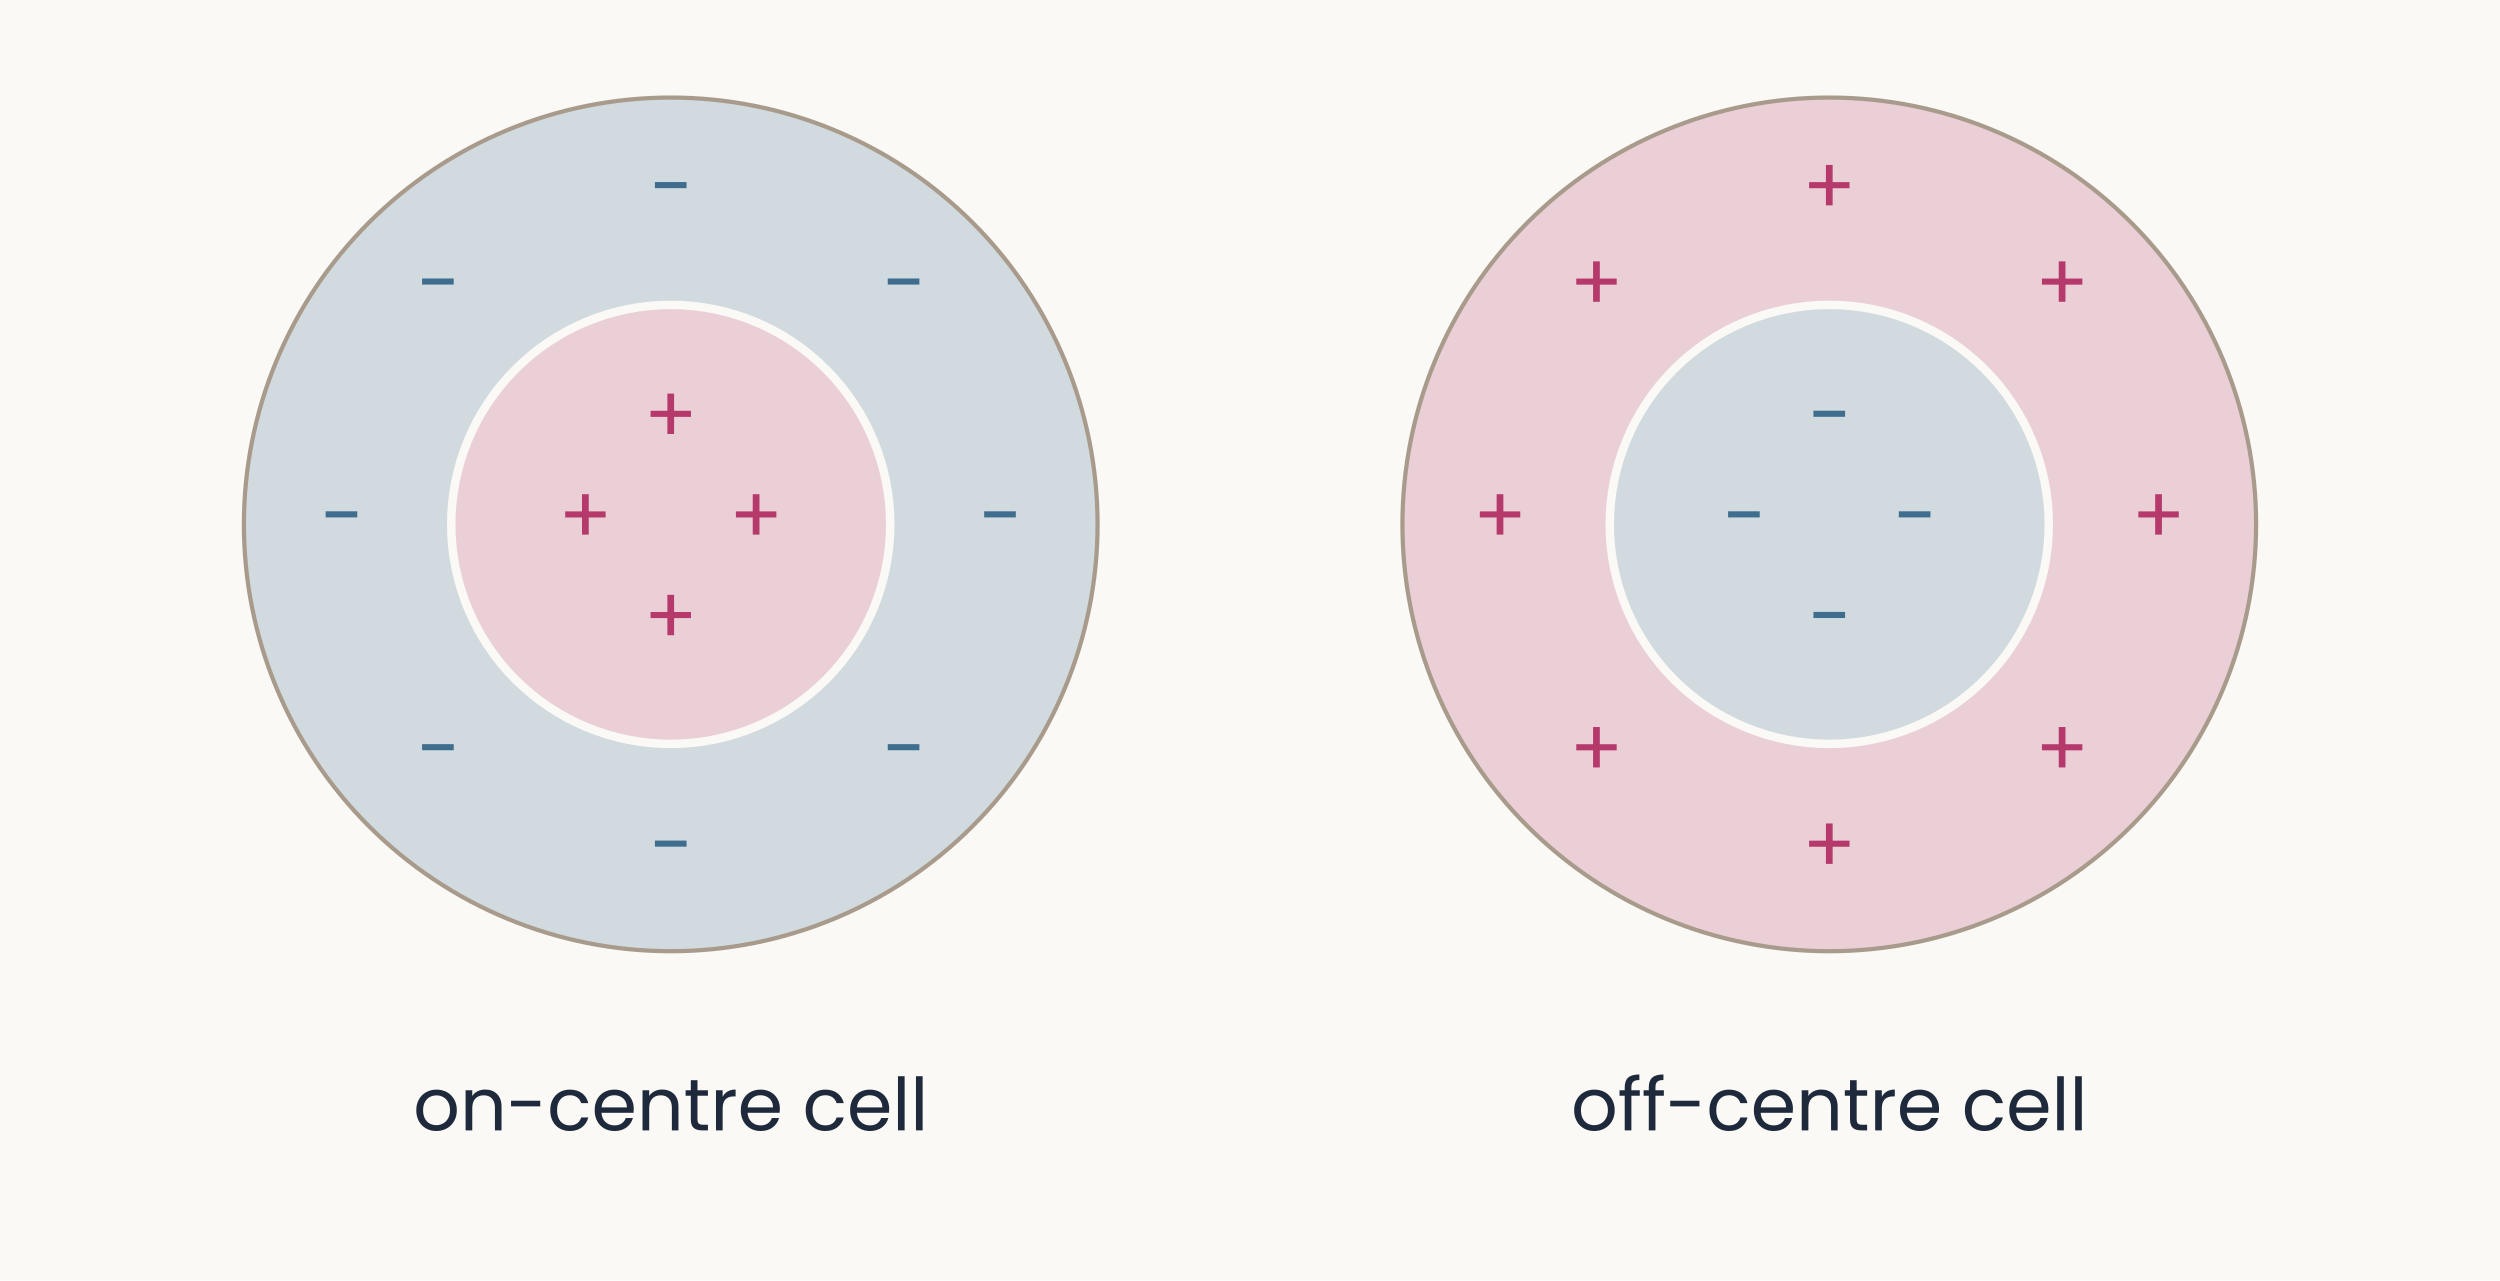
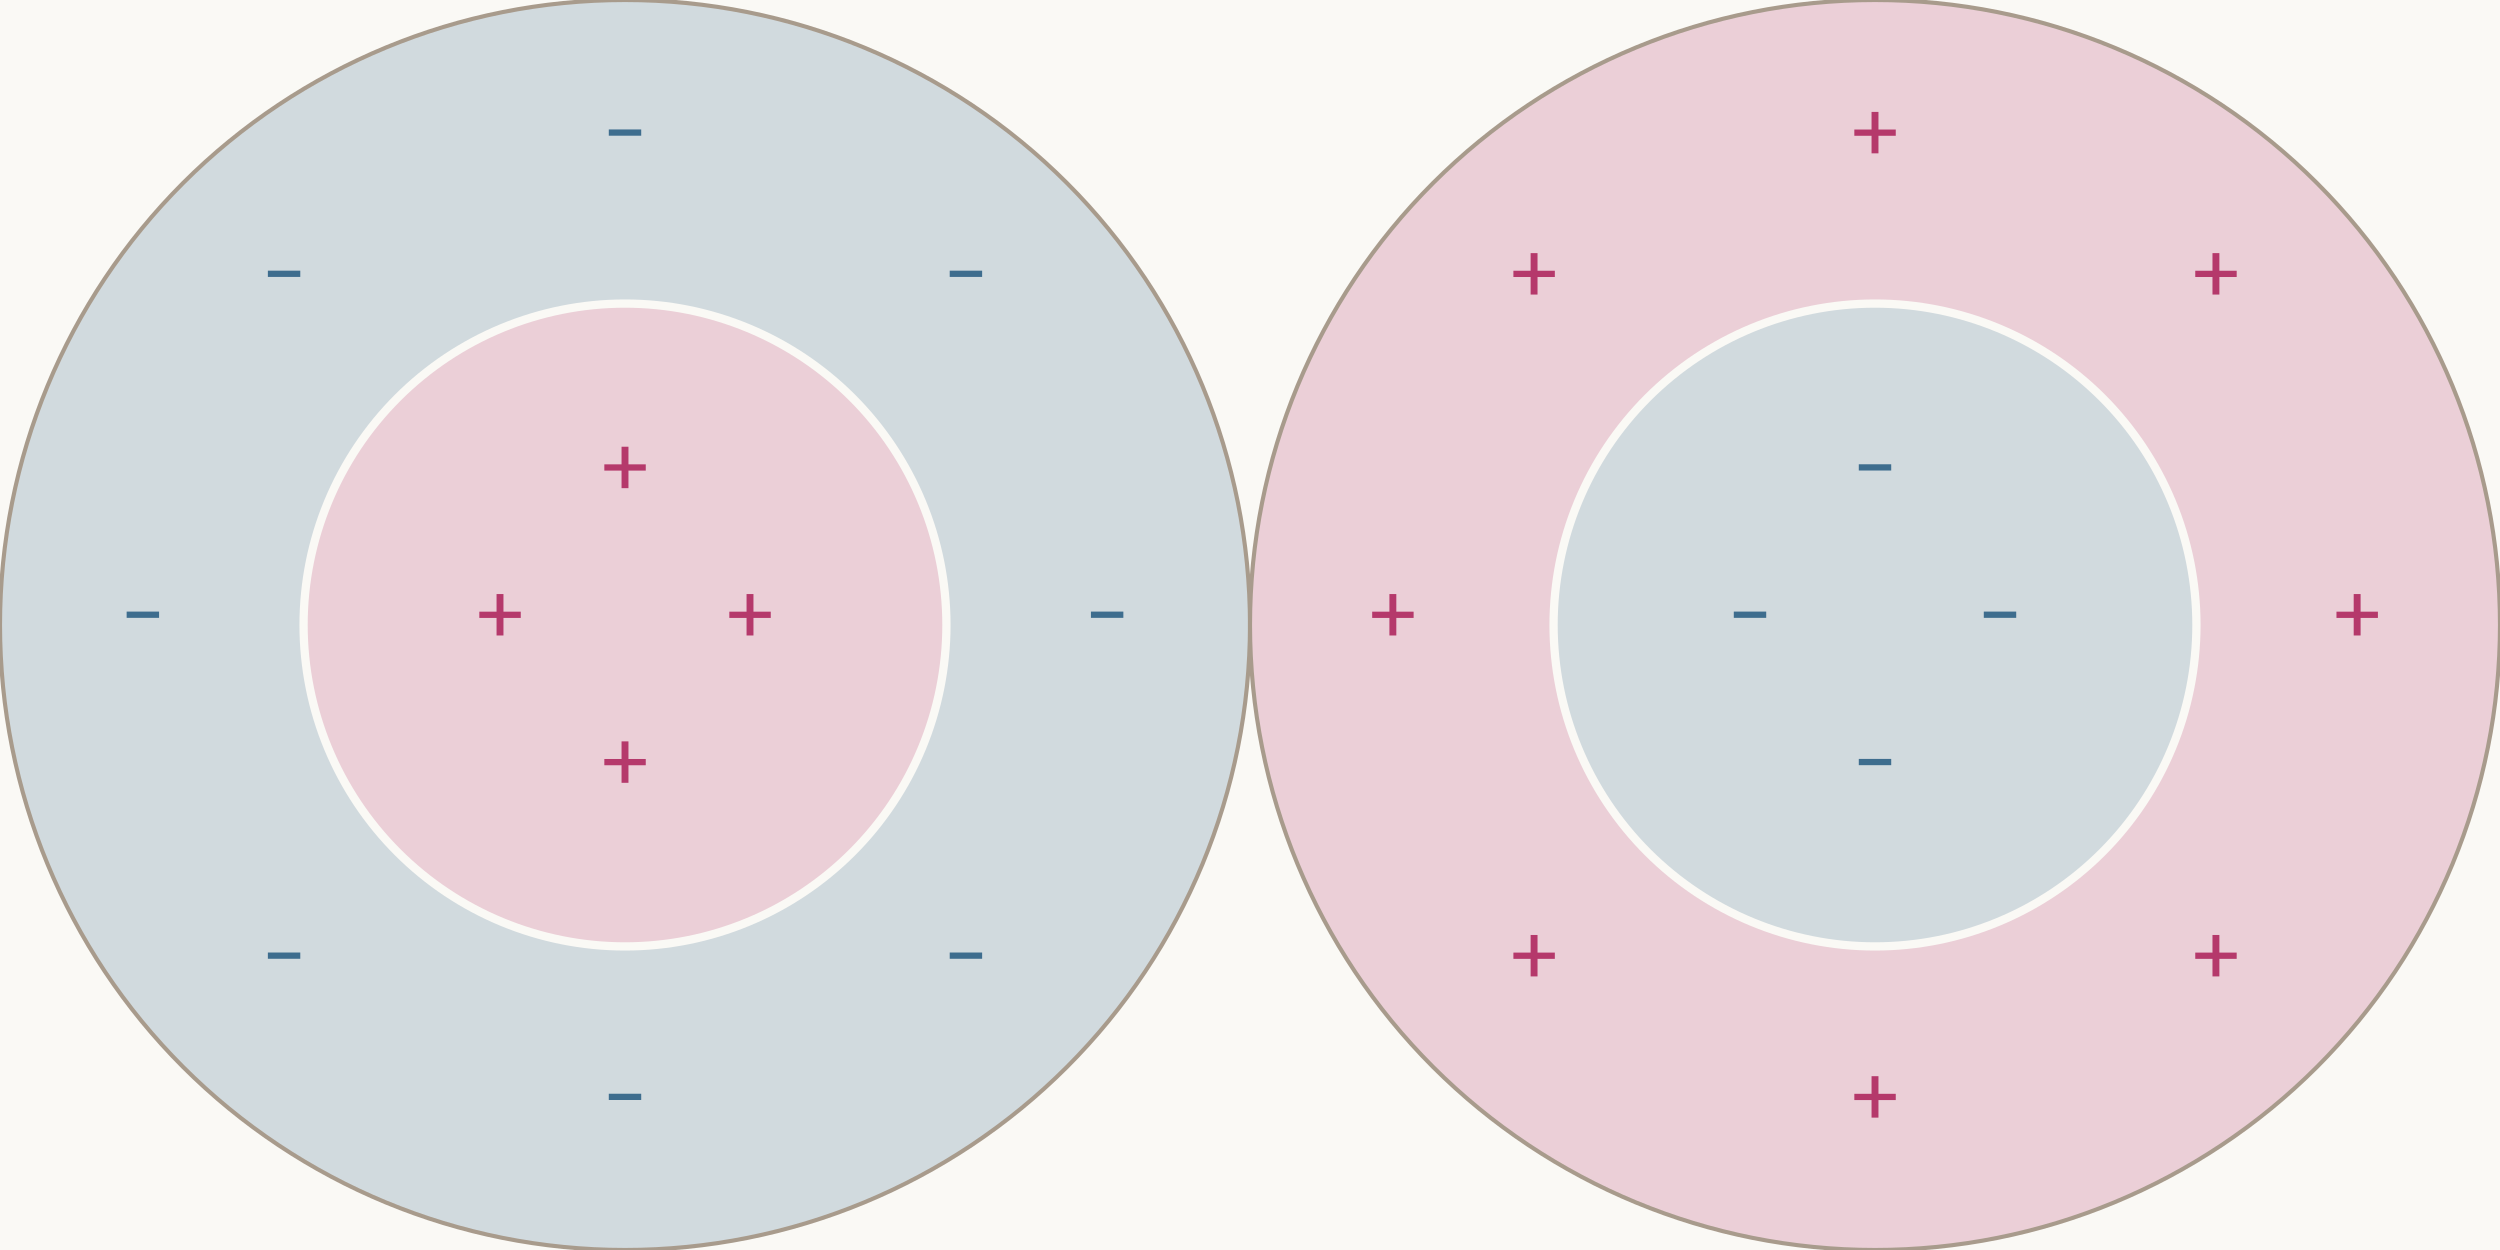
- <svg xmlns="http://www.w3.org/2000/svg" xmlns:xlink="http://www.w3.org/1999/xlink" width="590.4pt" height="302.4pt" viewBox="0 0 590.4 302.4" version="1.1">
+ <svg xmlns="http://www.w3.org/2000/svg" xmlns:xlink="http://www.w3.org/1999/xlink" width="604.8pt" height="302.4pt" viewBox="0 0 604.8 302.4" version="1.1">
  <defs>
    <style type="text/css">*{stroke-linejoin: round; stroke-linecap: butt}</style>
  </defs>
  <g id="figure_1">
    <g id="patch_1">
-       <path d="M 0 302.4  L 590.4 302.4  L 590.4 0  L 0 0  z " style="fill: #faf9f5" />
+       <path d="M 0 302.4  L 604.8 302.4  L 604.8 0  L 0 0  z " style="fill: #faf9f5" />
    </g>
    <g id="axes_1">
      <g id="patch_2">
-         <path d="M 158.4 23.04  C 185.132 23.04 210.774 33.661 229.676 52.564  C 248.579 71.466 259.2 97.108 259.2 123.84  C 259.2 150.572 248.579 176.214 229.676 195.116  C 210.774 214.019 185.132 224.64 158.4 224.64  C 131.668 224.64 106.026 214.019 87.124 195.116  C 68.221 176.214 57.6 150.572 57.6 123.84  C 57.6 97.108 68.221 71.466 87.124 52.564  C 106.026 33.661 131.668 23.04 158.4 23.04  z " clip-path="url(#p074c71a0e0)" style="fill: #d1dade; stroke: #a89b8c; stroke-linejoin: miter" />
+         <path d="M 151.2 0  C 191.299 0 229.76 15.931 258.115 44.285  C 286.469 72.64 302.4 111.101 302.4 151.2  C 302.4 191.299 286.469 229.76 258.115 258.115  C 229.76 286.469 191.299 302.4 151.2 302.4  C 111.101 302.4 72.64 286.469 44.285 258.115  C 15.931 229.76 0 191.299 0 151.2  C 0 111.101 15.931 72.64 44.285 44.285  C 72.64 15.931 111.101 0 151.2 0  z " clip-path="url(#pc922753a8a)" style="fill: #d1dade; stroke: #a89b8c; stroke-linejoin: miter" />
      </g>
      <g id="patch_3">
-         <path d="M 158.4 72  C 172.148 72 185.335 77.462 195.056 87.184  C 204.778 96.905 210.24 110.092 210.24 123.84  C 210.24 137.588 204.778 150.775 195.056 160.496  C 185.335 170.218 172.148 175.68 158.4 175.68  C 144.652 175.68 131.465 170.218 121.744 160.496  C 112.022 150.775 106.56 137.588 106.56 123.84  C 106.56 110.092 112.022 96.905 121.744 87.184  C 131.465 77.462 144.652 72 158.4 72  z " clip-path="url(#p074c71a0e0)" style="fill: #ebcfd7; stroke: #faf9f5; stroke-width: 2; stroke-linejoin: miter" />
+         <path d="M 151.2 73.44  C 171.822 73.44 191.603 81.633 206.185 96.215  C 220.767 110.797 228.96 130.578 228.96 151.2  C 228.96 171.822 220.767 191.603 206.185 206.185  C 191.603 220.767 171.822 228.96 151.2 228.96  C 130.578 228.96 110.797 220.767 96.215 206.185  C 81.633 191.603 73.44 171.822 73.44 151.2  C 73.44 130.578 81.633 110.797 96.215 96.215  C 110.797 81.633 130.578 73.44 151.2 73.44  z " clip-path="url(#pc922753a8a)" style="fill: #ebcfd7; stroke: #faf9f5; stroke-width: 2; stroke-linejoin: miter" />
      </g>
      <g id="patch_4">
-         <path d="M 432 23.04  C 458.732 23.04 484.374 33.661 503.276 52.564  C 522.179 71.466 532.8 97.108 532.8 123.84  C 532.8 150.572 522.179 176.214 503.276 195.116  C 484.374 214.019 458.732 224.64 432 224.64  C 405.268 224.64 379.626 214.019 360.724 195.116  C 341.821 176.214 331.2 150.572 331.2 123.84  C 331.2 97.108 341.821 71.466 360.724 52.564  C 379.626 33.661 405.268 23.04 432 23.04  z " clip-path="url(#p074c71a0e0)" style="fill: #ebcfd7; stroke: #a89b8c; stroke-linejoin: miter" />
+         <path d="M 453.6 0  C 493.699 0 532.16 15.931 560.515 44.285  C 588.869 72.64 604.8 111.101 604.8 151.2  C 604.8 191.299 588.869 229.76 560.515 258.115  C 532.16 286.469 493.699 302.4 453.6 302.4  C 413.501 302.4 375.04 286.469 346.685 258.115  C 318.331 229.76 302.4 191.299 302.4 151.2  C 302.4 111.101 318.331 72.64 346.685 44.285  C 375.04 15.931 413.501 0 453.6 0  z " clip-path="url(#pc922753a8a)" style="fill: #ebcfd7; stroke: #a89b8c; stroke-linejoin: miter" />
      </g>
      <g id="patch_5">
-         <path d="M 432 72  C 445.748 72 458.935 77.462 468.656 87.184  C 478.378 96.905 483.84 110.092 483.84 123.84  C 483.84 137.588 478.378 150.775 468.656 160.496  C 458.935 170.218 445.748 175.68 432 175.68  C 418.252 175.68 405.065 170.218 395.344 160.496  C 385.622 150.775 380.16 137.588 380.16 123.84  C 380.16 110.092 385.622 96.905 395.344 87.184  C 405.065 77.462 418.252 72 432 72  z " clip-path="url(#p074c71a0e0)" style="fill: #d1dade; stroke: #faf9f5; stroke-width: 2; stroke-linejoin: miter" />
+         <path d="M 453.6 73.44  C 474.222 73.44 494.003 81.633 508.585 96.215  C 523.167 110.797 531.36 130.578 531.36 151.2  C 531.36 171.822 523.167 191.603 508.585 206.185  C 494.003 220.767 474.222 228.96 453.6 228.96  C 432.978 228.96 413.197 220.767 398.615 206.185  C 384.033 191.603 375.84 171.822 375.84 151.2  C 375.84 130.578 384.033 110.797 398.615 96.215  C 413.197 81.633 432.978 73.44 453.6 73.44  z " clip-path="url(#pc922753a8a)" style="fill: #d1dade; stroke: #faf9f5; stroke-width: 2; stroke-linejoin: miter" />
      </g>
      <g id="text_1">
-         <g style="fill: #3e6d8e" transform="translate(231.0032 128.3328) scale(0.1872 -0.1872)">
+         <g style="fill: #3e6d8e" transform="translate(262.4254 155.9174) scale(0.19656 -0.19656)">
          <defs>
            <path id="Poppins-Regular-2212" d="M 3040 2592  L 3040 2099  L 486 2099  L 486 2592  L 3040 2592  z " transform="scale(0.015625)" />
          </defs>
          <use xlink:href="#Poppins-Regular-2212" />
        </g>
      </g>
      <g id="text_2">
-         <g style="fill: #3e6d8e" transform="translate(208.2278 183.3174) scale(0.1872 -0.1872)">
+         <g style="fill: #3e6d8e" transform="translate(228.2623 238.3944) scale(0.19656 -0.19656)">
          <use xlink:href="#Poppins-Regular-2212" />
        </g>
      </g>
      <g id="text_3">
-         <g style="fill: #3e6d8e" transform="translate(153.2432 206.0928) scale(0.1872 -0.1872)">
+         <g style="fill: #3e6d8e" transform="translate(145.7854 272.5574) scale(0.19656 -0.19656)">
          <use xlink:href="#Poppins-Regular-2212" />
        </g>
      </g>
      <g id="text_4">
-         <g style="fill: #3e6d8e" transform="translate(98.2586 183.3174) scale(0.1872 -0.1872)">
+         <g style="fill: #3e6d8e" transform="translate(63.30845 238.3944) scale(0.19656 -0.19656)">
          <use xlink:href="#Poppins-Regular-2212" />
        </g>
      </g>
      <g id="text_5">
-         <g style="fill: #3e6d8e" transform="translate(75.48323 128.3328) scale(0.1872 -0.1872)">
+         <g style="fill: #3e6d8e" transform="translate(29.14539 155.9174) scale(0.19656 -0.19656)">
          <use xlink:href="#Poppins-Regular-2212" />
        </g>
      </g>
      <g id="text_6">
-         <g style="fill: #3e6d8e" transform="translate(98.2586 73.34818) scale(0.1872 -0.1872)">
+         <g style="fill: #3e6d8e" transform="translate(63.30845 73.44051) scale(0.19656 -0.19656)">
          <use xlink:href="#Poppins-Regular-2212" />
        </g>
      </g>
      <g id="text_7">
-         <g style="fill: #3e6d8e" transform="translate(153.2432 50.5728) scale(0.1872 -0.1872)">
+         <g style="fill: #3e6d8e" transform="translate(145.7854 39.27744) scale(0.19656 -0.19656)">
          <use xlink:href="#Poppins-Regular-2212" />
        </g>
      </g>
      <g id="text_8">
-         <g style="fill: #3e6d8e" transform="translate(208.2278 73.34818) scale(0.1872 -0.1872)">
+         <g style="fill: #3e6d8e" transform="translate(228.2623 73.44051) scale(0.19656 -0.19656)">
          <use xlink:href="#Poppins-Regular-2212" />
        </g>
      </g>
      <g id="text_9">
-         <g style="fill: #b5396b" transform="translate(131.8474 128.3328) scale(0.1872 -0.1872)">
+         <g style="fill: #b5396b" transform="translate(114.2478 155.9174) scale(0.19656 -0.19656)">
          <defs>
            <path id="Poppins-Regular-2b" d="M 3821 2093  L 2458 2093  L 2458 710  L 1914 710  L 1914 2093  L 557 2093  L 557 2586  L 1914 2586  L 1914 3974  L 2458 3974  L 2458 2586  L 3821 2586  L 3821 2093  z " transform="scale(0.015625)" />
          </defs>
          <use xlink:href="#Poppins-Regular-2b" />
        </g>
      </g>
      <g id="text_10">
-         <g style="fill: #b5396b" transform="translate(172.1674 128.3328) scale(0.1872 -0.1872)">
+         <g style="fill: #b5396b" transform="translate(174.7278 155.9174) scale(0.19656 -0.19656)">
          <use xlink:href="#Poppins-Regular-2b" />
        </g>
      </g>
      <g id="text_11">
-         <g style="fill: #b5396b" transform="translate(152.0074 104.5728) scale(0.1872 -0.1872)">
+         <g style="fill: #b5396b" transform="translate(144.4878 120.2774) scale(0.19656 -0.19656)">
          <use xlink:href="#Poppins-Regular-2b" />
        </g>
      </g>
      <g id="text_12">
-         <g style="fill: #b5396b" transform="translate(152.0074 152.0928) scale(0.1872 -0.1872)">
+         <g style="fill: #b5396b" transform="translate(144.4878 191.5574) scale(0.19656 -0.19656)">
          <use xlink:href="#Poppins-Regular-2b" />
        </g>
      </g>
      <g id="text_13">
-         <g style="fill: #1e293b" transform="translate(97.5663 266.9472) scale(0.1728 -0.1728)">
-           <defs>
-             <path id="Poppins-Regular-6f" d="M 2022 -58  Q 1530 -58 1130 166  Q 730 390 502 803  Q 275 1216 275 1760  Q 275 2298 508 2710  Q 742 3123 1145 3344  Q 1549 3565 2048 3565  Q 2547 3565 2950 3344  Q 3354 3123 3587 2713  Q 3821 2304 3821 1760  Q 3821 1216 3581 803  Q 3341 390 2931 166  Q 2522 -58 2022 -58  z M 2022 454  Q 2336 454 2611 601  Q 2886 749 3056 1043  Q 3226 1338 3226 1760  Q 3226 2182 3059 2476  Q 2893 2771 2624 2915  Q 2355 3059 2042 3059  Q 1722 3059 1456 2915  Q 1190 2771 1030 2476  Q 870 2182 870 1760  Q 870 1331 1027 1036  Q 1184 742 1446 598  Q 1709 454 2022 454  z " transform="scale(0.015625)" />
-             <path id="Poppins-Regular-6e" d="M 2202 3571  Q 2842 3571 3238 3184  Q 3635 2797 3635 2067  L 3635 0  L 3059 0  L 3059 1984  Q 3059 2509 2796 2787  Q 2534 3066 2080 3066  Q 1619 3066 1347 2778  Q 1075 2490 1075 1939  L 1075 0  L 493 0  L 493 3507  L 1075 3507  L 1075 3008  Q 1248 3277 1545 3424  Q 1843 3571 2202 3571  z " transform="scale(0.015625)" />
-             <path id="Poppins-Regular-2d" d="M 2925 2592  L 2925 2099  L 371 2099  L 371 2592  L 2925 2592  z " transform="scale(0.015625)" />
-             <path id="Poppins-Regular-63" d="M 275 1760  Q 275 2304 492 2710  Q 710 3117 1097 3341  Q 1485 3565 1984 3565  Q 2630 3565 3049 3251  Q 3469 2938 3603 2381  L 2976 2381  Q 2886 2701 2627 2886  Q 2368 3072 1984 3072  Q 1485 3072 1177 2729  Q 870 2387 870 1760  Q 870 1126 1177 780  Q 1485 435 1984 435  Q 2368 435 2624 614  Q 2880 794 2976 1126  L 3603 1126  Q 3462 589 3040 265  Q 2618 -58 1984 -58  Q 1485 -58 1097 166  Q 710 390 492 800  Q 275 1210 275 1760  z " transform="scale(0.015625)" />
-             <path id="Poppins-Regular-65" d="M 3693 1888  Q 3693 1722 3674 1536  L 870 1536  Q 902 1018 1225 726  Q 1549 435 2010 435  Q 2387 435 2640 611  Q 2893 787 2995 1082  L 3622 1082  Q 3482 576 3059 259  Q 2637 -58 2010 -58  Q 1510 -58 1116 166  Q 723 390 499 803  Q 275 1216 275 1760  Q 275 2304 492 2713  Q 710 3123 1104 3344  Q 1498 3565 2010 3565  Q 2509 3565 2893 3347  Q 3277 3130 3485 2749  Q 3693 2368 3693 1888  z M 3091 2010  Q 3091 2342 2944 2582  Q 2797 2822 2544 2947  Q 2291 3072 1984 3072  Q 1542 3072 1232 2790  Q 922 2509 877 2010  L 3091 2010  z " transform="scale(0.015625)" />
-             <path id="Poppins-Regular-74" d="M 1203 3027  L 1203 960  Q 1203 704 1312 598  Q 1421 493 1690 493  L 2118 493  L 2118 0  L 1594 0  Q 1107 0 864 224  Q 621 448 621 960  L 621 3027  L 166 3027  L 166 3507  L 621 3507  L 621 4390  L 1203 4390  L 1203 3507  L 2118 3507  L 2118 3027  L 1203 3027  z " transform="scale(0.015625)" />
-             <path id="Poppins-Regular-72" d="M 1075 2938  Q 1229 3238 1513 3404  Q 1798 3571 2208 3571  L 2208 2970  L 2054 2970  Q 1075 2970 1075 1907  L 1075 0  L 493 0  L 493 3507  L 1075 3507  L 1075 2938  z " transform="scale(0.015625)" />
-             <path id="Poppins-Regular-20" transform="scale(0.015625)" />
-             <path id="Poppins-Regular-6c" d="M 1075 4736  L 1075 0  L 493 0  L 493 4736  L 1075 4736  z " transform="scale(0.015625)" />
-           </defs>
-           <use xlink:href="#Poppins-Regular-6f" />
-           <use xlink:href="#Poppins-Regular-6e" transform="translate(63.99999 0)" />
-           <use xlink:href="#Poppins-Regular-2d" transform="translate(128 0)" />
-           <use xlink:href="#Poppins-Regular-63" transform="translate(183.1 0)" />
-           <use xlink:href="#Poppins-Regular-65" transform="translate(243.8 0)" />
-           <use xlink:href="#Poppins-Regular-6e" transform="translate(305.7999 0)" />
-           <use xlink:href="#Poppins-Regular-74" transform="translate(369.7999 0)" />
-           <use xlink:href="#Poppins-Regular-72" transform="translate(406.1999 0)" />
-           <use xlink:href="#Poppins-Regular-65" transform="translate(443.4999 0)" />
-           <use xlink:href="#Poppins-Regular-20" transform="translate(505.4999 0)" />
-           <use xlink:href="#Poppins-Regular-63" transform="translate(532.1999 0)" />
-           <use xlink:href="#Poppins-Regular-65" transform="translate(592.8999 0)" />
-           <use xlink:href="#Poppins-Regular-6c" transform="translate(654.8999 0)" />
-           <use xlink:href="#Poppins-Regular-6c" transform="translate(679.4999 0)" />
+         <g style="fill: #b5396b" transform="translate(563.5278 155.9174) scale(0.19656 -0.19656)">
+           <use xlink:href="#Poppins-Regular-2b" />
        </g>
      </g>
      <g id="text_14">
-         <g style="fill: #b5396b" transform="translate(503.3674 128.3328) scale(0.1872 -0.1872)">
+         <g style="fill: #b5396b" transform="translate(529.3647 238.3944) scale(0.19656 -0.19656)">
          <use xlink:href="#Poppins-Regular-2b" />
        </g>
      </g>
      <g id="text_15">
-         <g style="fill: #b5396b" transform="translate(480.592 183.3174) scale(0.1872 -0.1872)">
+         <g style="fill: #b5396b" transform="translate(446.8878 272.5574) scale(0.19656 -0.19656)">
          <use xlink:href="#Poppins-Regular-2b" />
        </g>
      </g>
      <g id="text_16">
-         <g style="fill: #b5396b" transform="translate(425.6074 206.0928) scale(0.1872 -0.1872)">
+         <g style="fill: #b5396b" transform="translate(364.4108 238.3944) scale(0.19656 -0.19656)">
          <use xlink:href="#Poppins-Regular-2b" />
        </g>
      </g>
      <g id="text_17">
-         <g style="fill: #b5396b" transform="translate(370.6228 183.3174) scale(0.1872 -0.1872)">
+         <g style="fill: #b5396b" transform="translate(330.2478 155.9174) scale(0.19656 -0.19656)">
          <use xlink:href="#Poppins-Regular-2b" />
        </g>
      </g>
      <g id="text_18">
-         <g style="fill: #b5396b" transform="translate(347.8474 128.3328) scale(0.1872 -0.1872)">
+         <g style="fill: #b5396b" transform="translate(364.4108 73.44051) scale(0.19656 -0.19656)">
          <use xlink:href="#Poppins-Regular-2b" />
        </g>
      </g>
      <g id="text_19">
-         <g style="fill: #b5396b" transform="translate(370.6228 73.34818) scale(0.1872 -0.1872)">
+         <g style="fill: #b5396b" transform="translate(446.8878 39.27744) scale(0.19656 -0.19656)">
          <use xlink:href="#Poppins-Regular-2b" />
        </g>
      </g>
      <g id="text_20">
-         <g style="fill: #b5396b" transform="translate(425.6074 50.5728) scale(0.1872 -0.1872)">
+         <g style="fill: #b5396b" transform="translate(529.3647 73.44051) scale(0.19656 -0.19656)">
          <use xlink:href="#Poppins-Regular-2b" />
        </g>
      </g>
      <g id="text_21">
-         <g style="fill: #b5396b" transform="translate(480.592 73.34818) scale(0.1872 -0.1872)">
-           <use xlink:href="#Poppins-Regular-2b" />
+         <g style="fill: #3e6d8e" transform="translate(417.9454 155.9174) scale(0.19656 -0.19656)">
+           <use xlink:href="#Poppins-Regular-2212" />
        </g>
      </g>
      <g id="text_22">
-         <g style="fill: #3e6d8e" transform="translate(406.6832 128.3328) scale(0.1872 -0.1872)">
+         <g style="fill: #3e6d8e" transform="translate(478.4254 155.9174) scale(0.19656 -0.19656)">
          <use xlink:href="#Poppins-Regular-2212" />
        </g>
      </g>
      <g id="text_23">
-         <g style="fill: #3e6d8e" transform="translate(447.0032 128.3328) scale(0.1872 -0.1872)">
+         <g style="fill: #3e6d8e" transform="translate(448.1854 120.2774) scale(0.19656 -0.19656)">
          <use xlink:href="#Poppins-Regular-2212" />
        </g>
      </g>
      <g id="text_24">
-         <g style="fill: #3e6d8e" transform="translate(426.8432 104.5728) scale(0.1872 -0.1872)">
+         <g style="fill: #3e6d8e" transform="translate(448.1854 191.5574) scale(0.19656 -0.19656)">
          <use xlink:href="#Poppins-Regular-2212" />
-         </g>
-       </g>
-       <g id="text_25">
-         <g style="fill: #3e6d8e" transform="translate(426.8432 152.0928) scale(0.1872 -0.1872)">
-           <use xlink:href="#Poppins-Regular-2212" />
-         </g>
-       </g>
-       <g id="text_26">
-         <g style="fill: #1e293b" transform="translate(371.0097 266.9472) scale(0.1728 -0.1728)">
-           <defs>
-             <path id="Poppins-Regular-66" d="M 1920 3027  L 1184 3027  L 1184 0  L 602 0  L 602 3027  L 147 3027  L 147 3507  L 602 3507  L 602 3757  Q 602 4346 906 4618  Q 1210 4890 1882 4890  L 1882 4403  Q 1498 4403 1341 4252  Q 1184 4102 1184 3757  L 1184 3507  L 1920 3507  L 1920 3027  z " transform="scale(0.015625)" />
-           </defs>
-           <use xlink:href="#Poppins-Regular-6f" />
-           <use xlink:href="#Poppins-Regular-66" transform="translate(63.99999 0)" />
-           <use xlink:href="#Poppins-Regular-66" transform="translate(96.89998 0)" />
-           <use xlink:href="#Poppins-Regular-2d" transform="translate(129.8 0)" />
-           <use xlink:href="#Poppins-Regular-63" transform="translate(184.9 0)" />
-           <use xlink:href="#Poppins-Regular-65" transform="translate(245.6 0)" />
-           <use xlink:href="#Poppins-Regular-6e" transform="translate(307.5999 0)" />
-           <use xlink:href="#Poppins-Regular-74" transform="translate(371.5999 0)" />
-           <use xlink:href="#Poppins-Regular-72" transform="translate(407.9999 0)" />
-           <use xlink:href="#Poppins-Regular-65" transform="translate(445.2999 0)" />
-           <use xlink:href="#Poppins-Regular-20" transform="translate(507.2999 0)" />
-           <use xlink:href="#Poppins-Regular-63" transform="translate(533.9999 0)" />
-           <use xlink:href="#Poppins-Regular-65" transform="translate(594.6999 0)" />
-           <use xlink:href="#Poppins-Regular-6c" transform="translate(656.6999 0)" />
-           <use xlink:href="#Poppins-Regular-6c" transform="translate(681.2999 0)" />
        </g>
      </g>
    </g>
  </g>
  <defs>
-     <clipPath id="p074c71a0e0">
-       <rect x="0" y="-0" width="590.4" height="302.4" />
+     <clipPath id="pc922753a8a">
+       <rect x="0" y="0" width="604.8" height="302.4" />
    </clipPath>
  </defs>
</svg>
